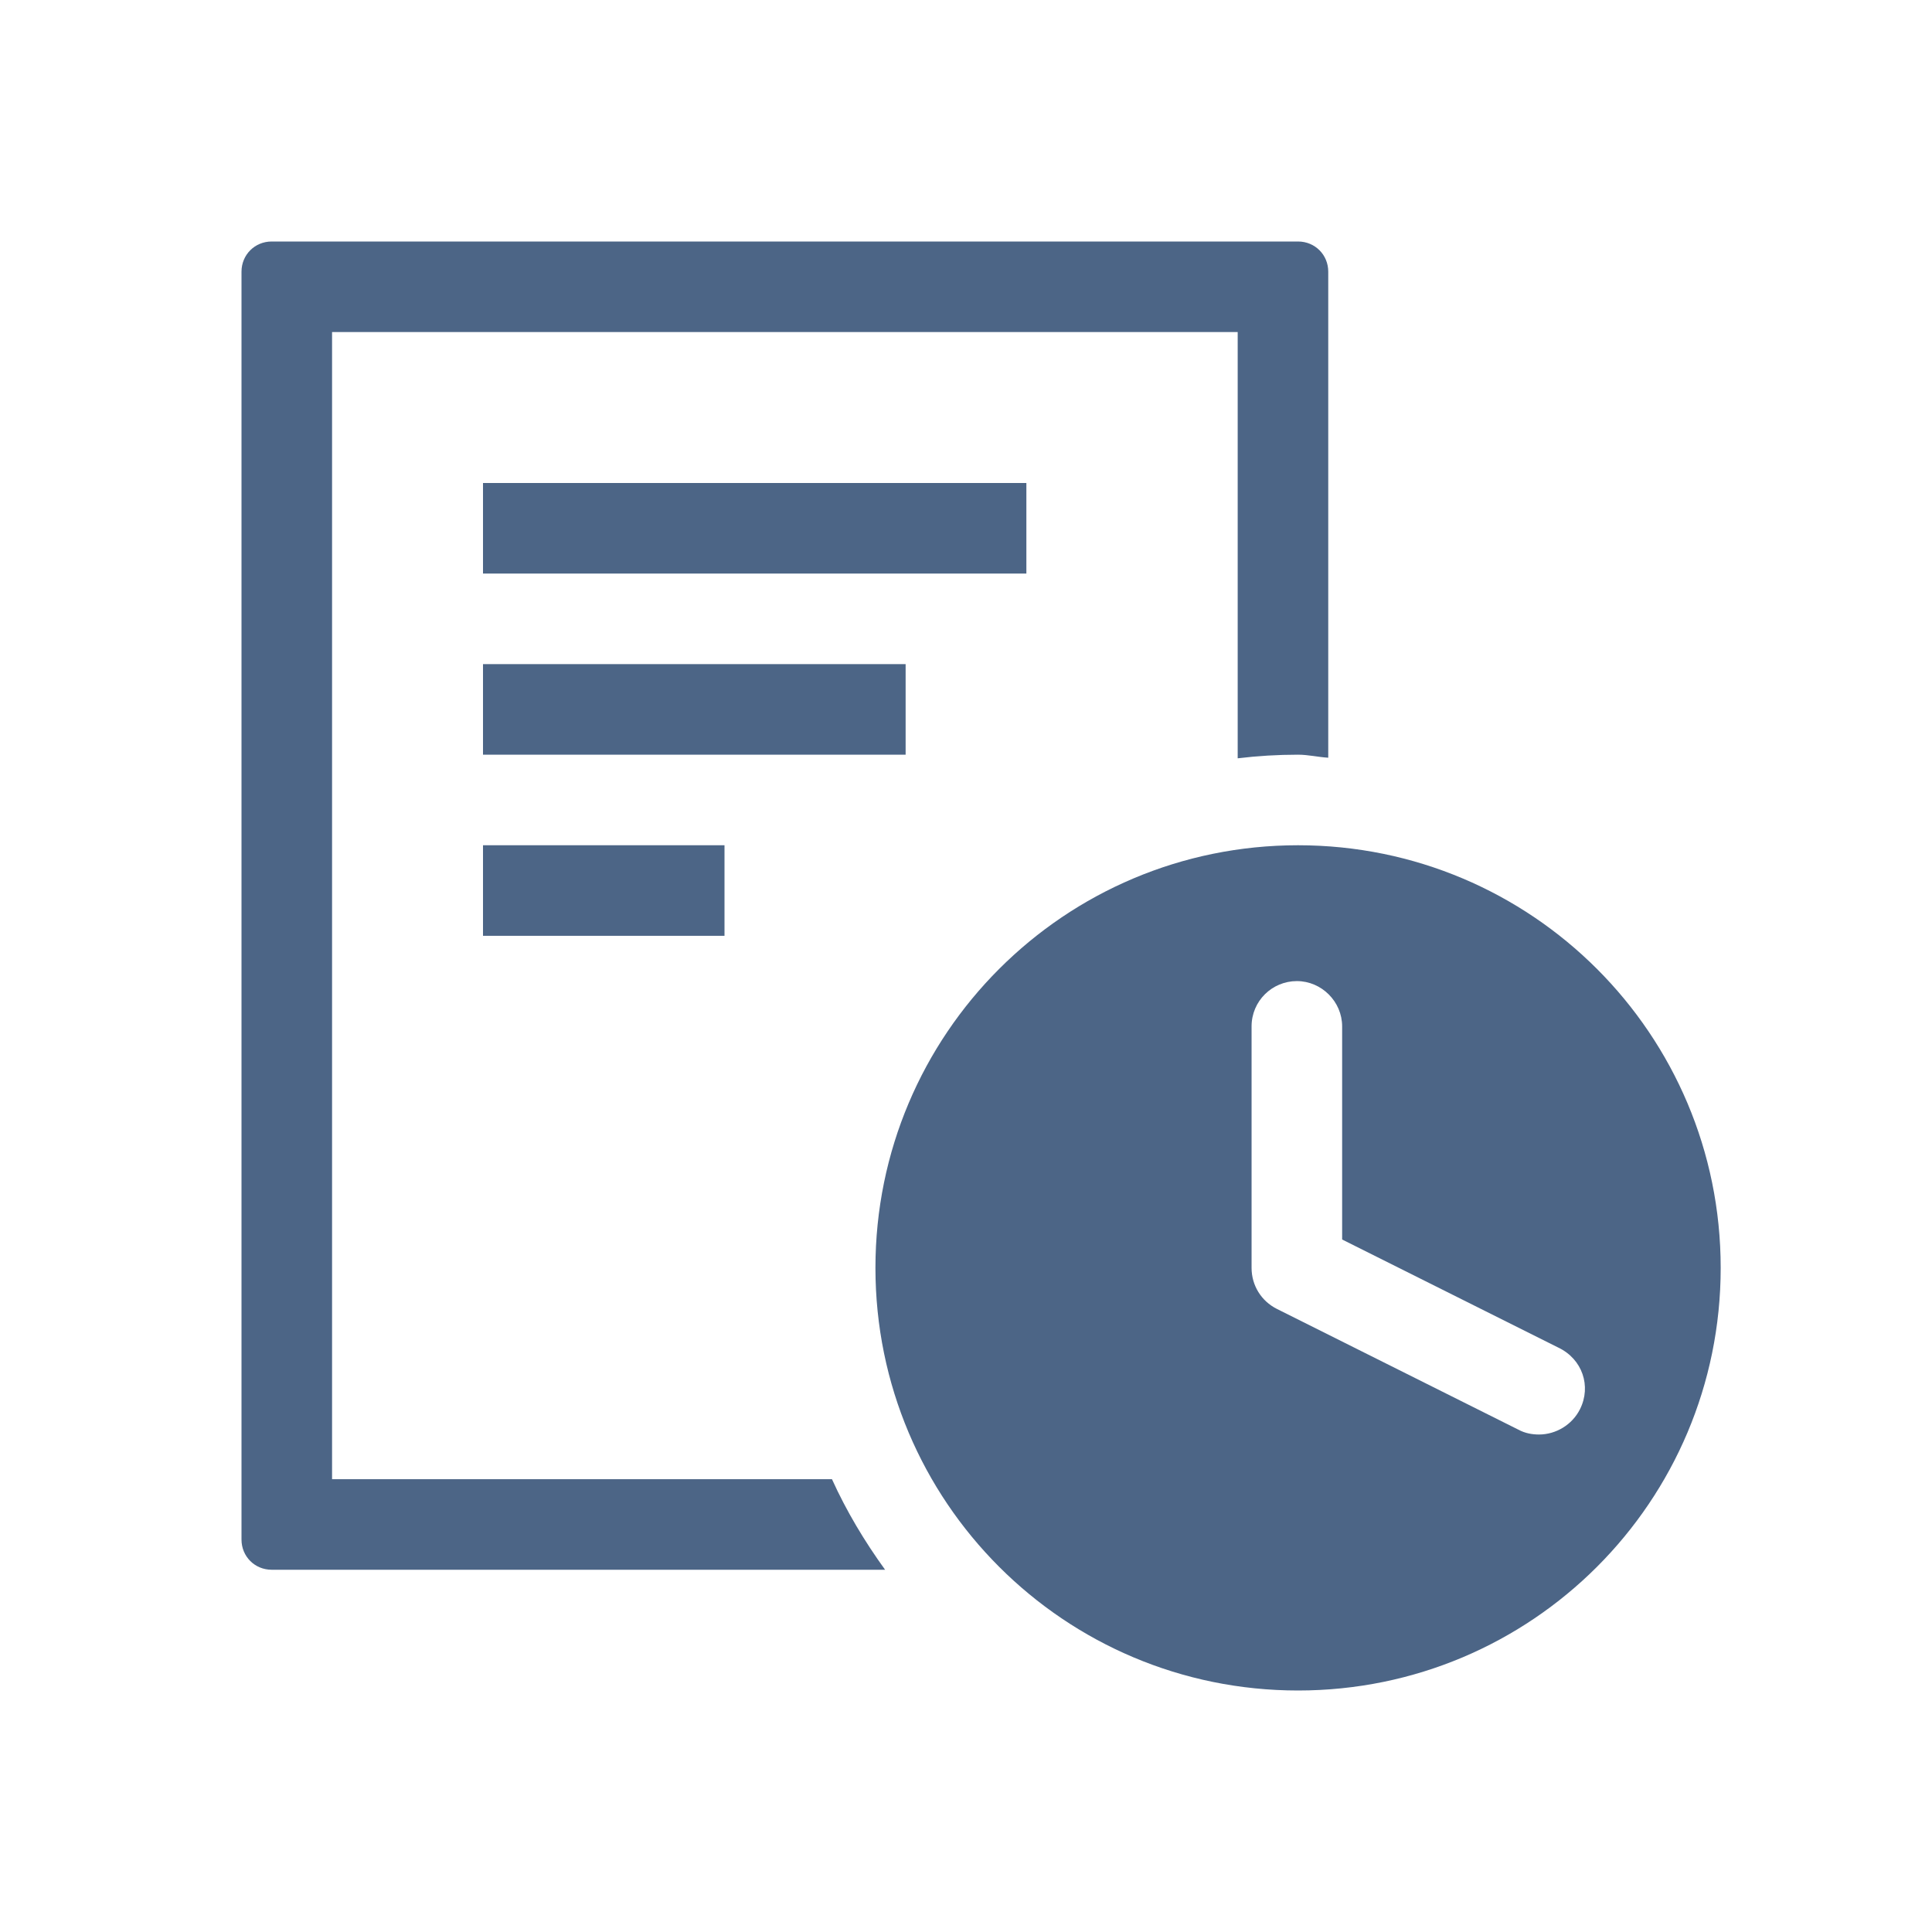
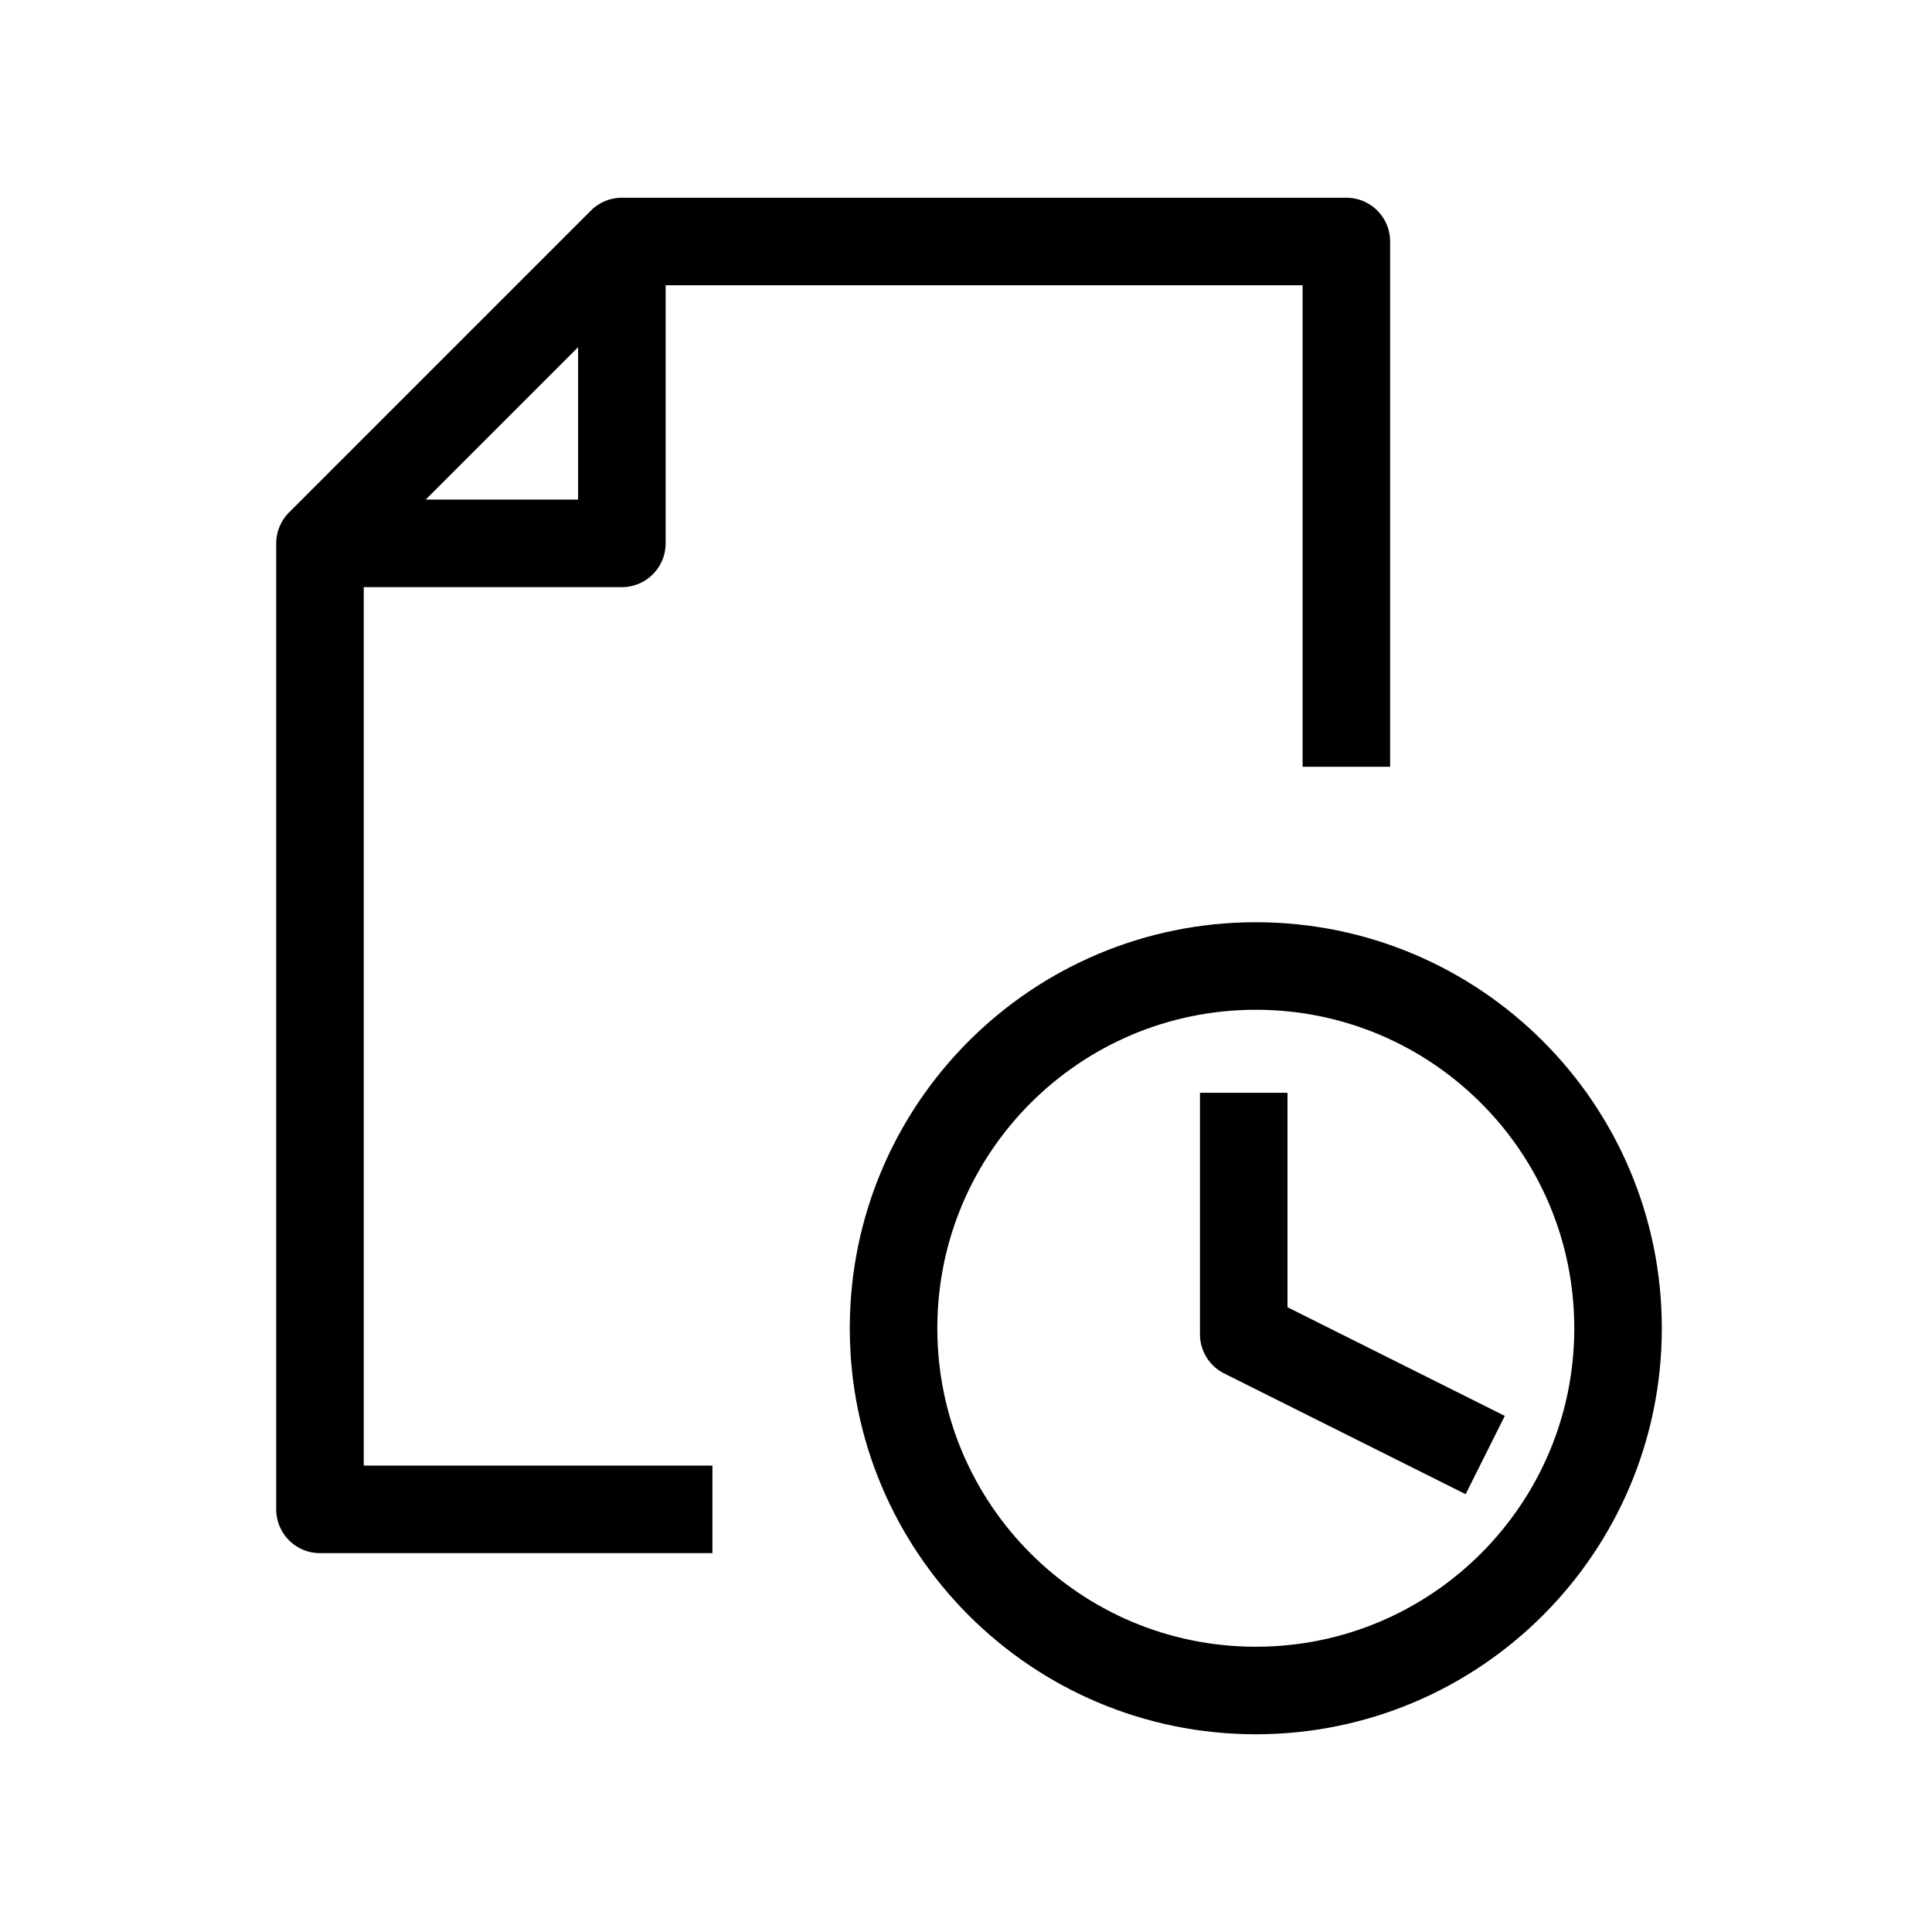
- <svg xmlns="http://www.w3.org/2000/svg" xmlns:xlink="http://www.w3.org/1999/xlink" version="1.1" id="Layer_1" x="0px" y="0px" viewBox="0 0 320 320" style="enable-background:new 0 0 320 320;" xml:space="preserve">
-   <style type="text/css">
- 	.st0{clip-path:url(#SVGID_00000179608065646901123710000012476701272975534270_);fill:#4C6586;}
- 	.st1{fill:#4C6586;}
- 	.st2{clip-path:url(#SVGID_00000168080743848105289020000005572184841092394654_);fill:#4C6586;}
- 	.st3{fill:none;}
- </style>
-   <g>
-     <g>
-       <defs>
-         <rect id="SVGID_1_" x="40" y="40" width="245" height="240" />
-       </defs>
-       <clipPath id="SVGID_00000022529212591085430190000004327919828921102976_">
-         <use xlink:href="#SVGID_1_" style="overflow:visible;" />
-       </clipPath>
-       <path style="clip-path:url(#SVGID_00000022529212591085430190000004327919828921102976_);fill:#4C6586;" d="M220,125.5V45    c0-2.8-2.2-5-5-5H45c-2.8,0-5,2.2-5,5v210c0,2.8,2.2,5,5,5h101.6c-3.4-4.7-6.4-9.7-8.8-15H55V55h150v70.6c3.3-0.4,6.6-0.6,10-0.6    C216.7,125,218.3,125.4,220,125.5" />
-     </g>
-   </g>
-   <rect x="80" y="80" class="st1" width="90" height="15" />
-   <rect x="80" y="110" class="st1" width="70" height="15" />
-   <rect x="80" y="140" class="st1" width="40" height="15" />
-   <g>
-     <g>
-       <defs>
-         <rect id="SVGID_00000065795170870093727830000011149846193753214128_" x="40" y="40" width="245" height="240" />
-       </defs>
-       <clipPath id="SVGID_00000071543797223809215590000000684833274987854254_">
-         <use xlink:href="#SVGID_00000065795170870093727830000011149846193753214128_" style="overflow:visible;" />
-       </clipPath>
-       <path style="clip-path:url(#SVGID_00000071543797223809215590000000684833274987854254_);fill:#4C6586;" d="M261.7,233.4    c-1.3,2.6-4,4.2-6.8,4.2c-1.1,0-2.3-0.2-3.4-0.8l-40-20c-2.6-1.3-4.2-3.9-4.2-6.8v-40c0-4.2,3.4-7.5,7.5-7.5s7.5,3.4,7.5,7.5v35.3    l35.8,17.9C262.1,225.1,263.6,229.6,261.7,233.4 M285,210c0-38.7-31.3-70-70-70s-70,31.3-70,70s31.3,70,70,70S285,248.7,285,210" />
-     </g>
-   </g>
-   <rect class="st3" width="320" height="320" />
+ <svg xmlns="http://www.w3.org/2000/svg" id="cat-pg" width="32" height="32" viewBox="0 0 32 32">
+   <defs>
+     <style>.cls-1{fill:none;stroke:#000;stroke-linejoin:round;stroke-width:1.45px;}</style>
+   </defs>
+   <polyline class="cls-1" points="22.3 12.7 22.3 4 10.3 4 5.3 9 5.3 25 11.8 25" />
+   <polyline class="cls-1" points="10.3 4 10.3 9 5.3 9" />
+   <circle class="cls-1" cx="20.8" cy="22" r="6" />
+   <polyline class="cls-1" points="20.6 18.1 20.6 22.1 24.6 24.1" />
</svg>
